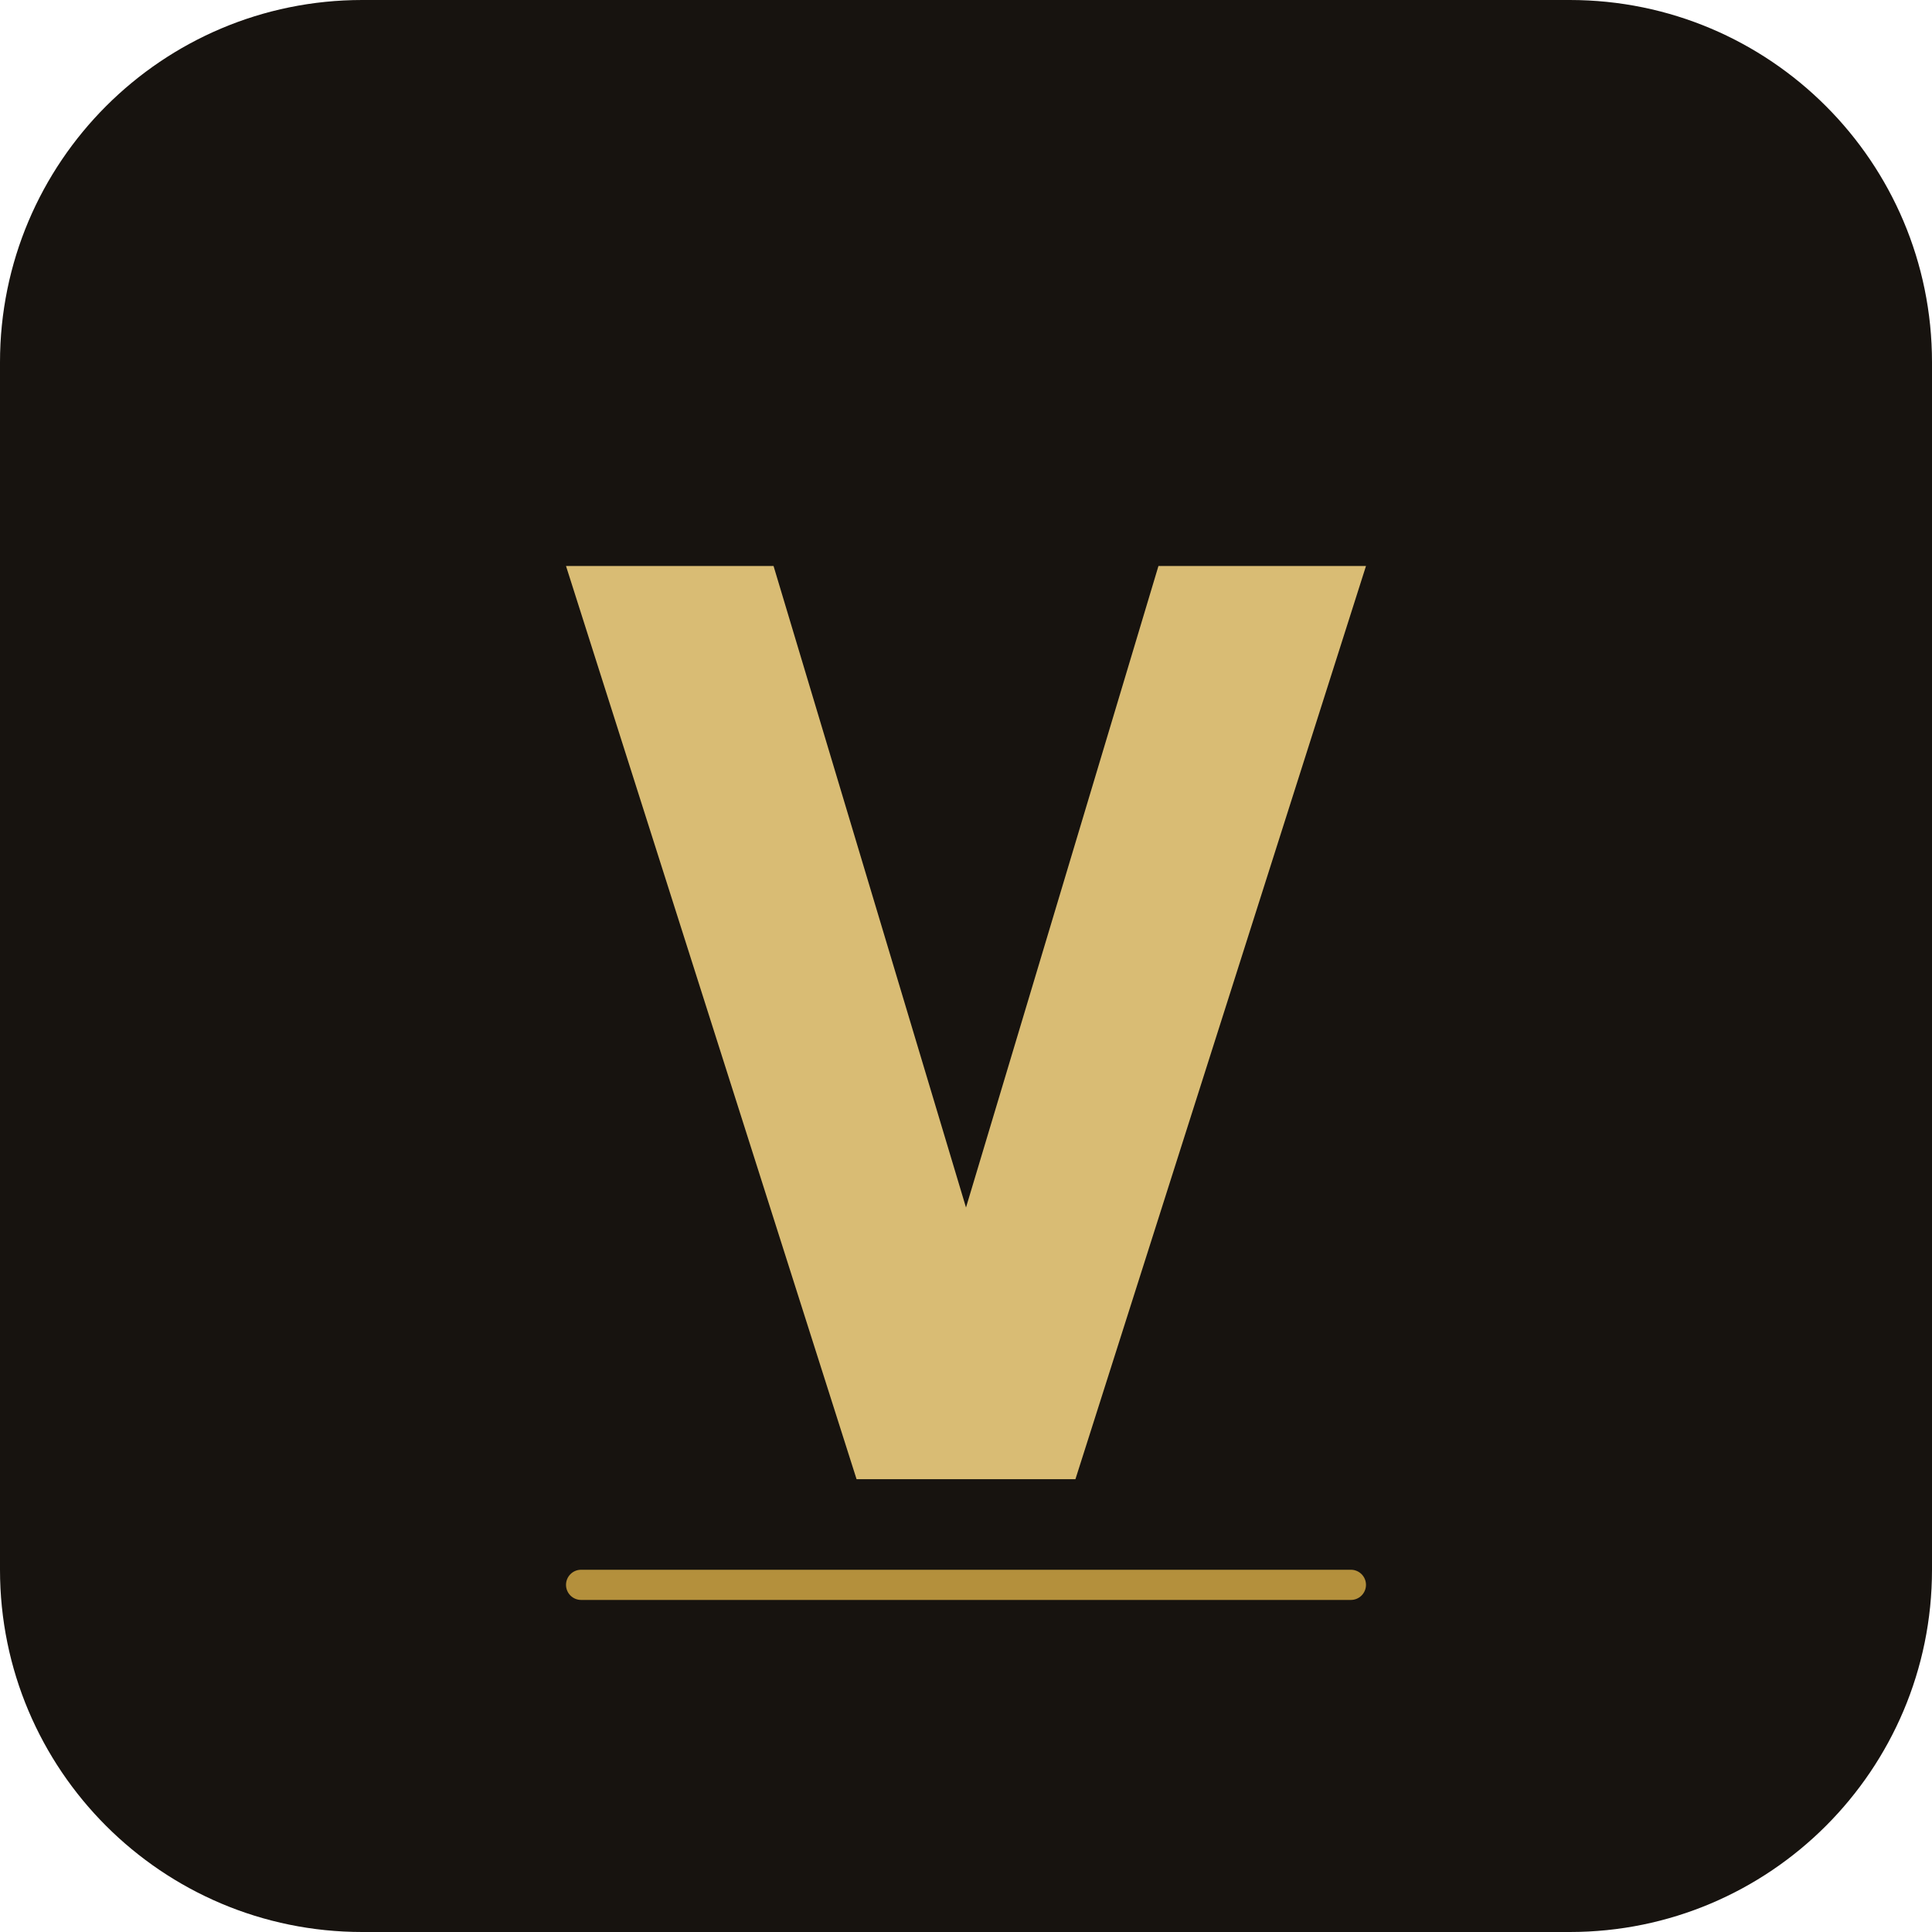
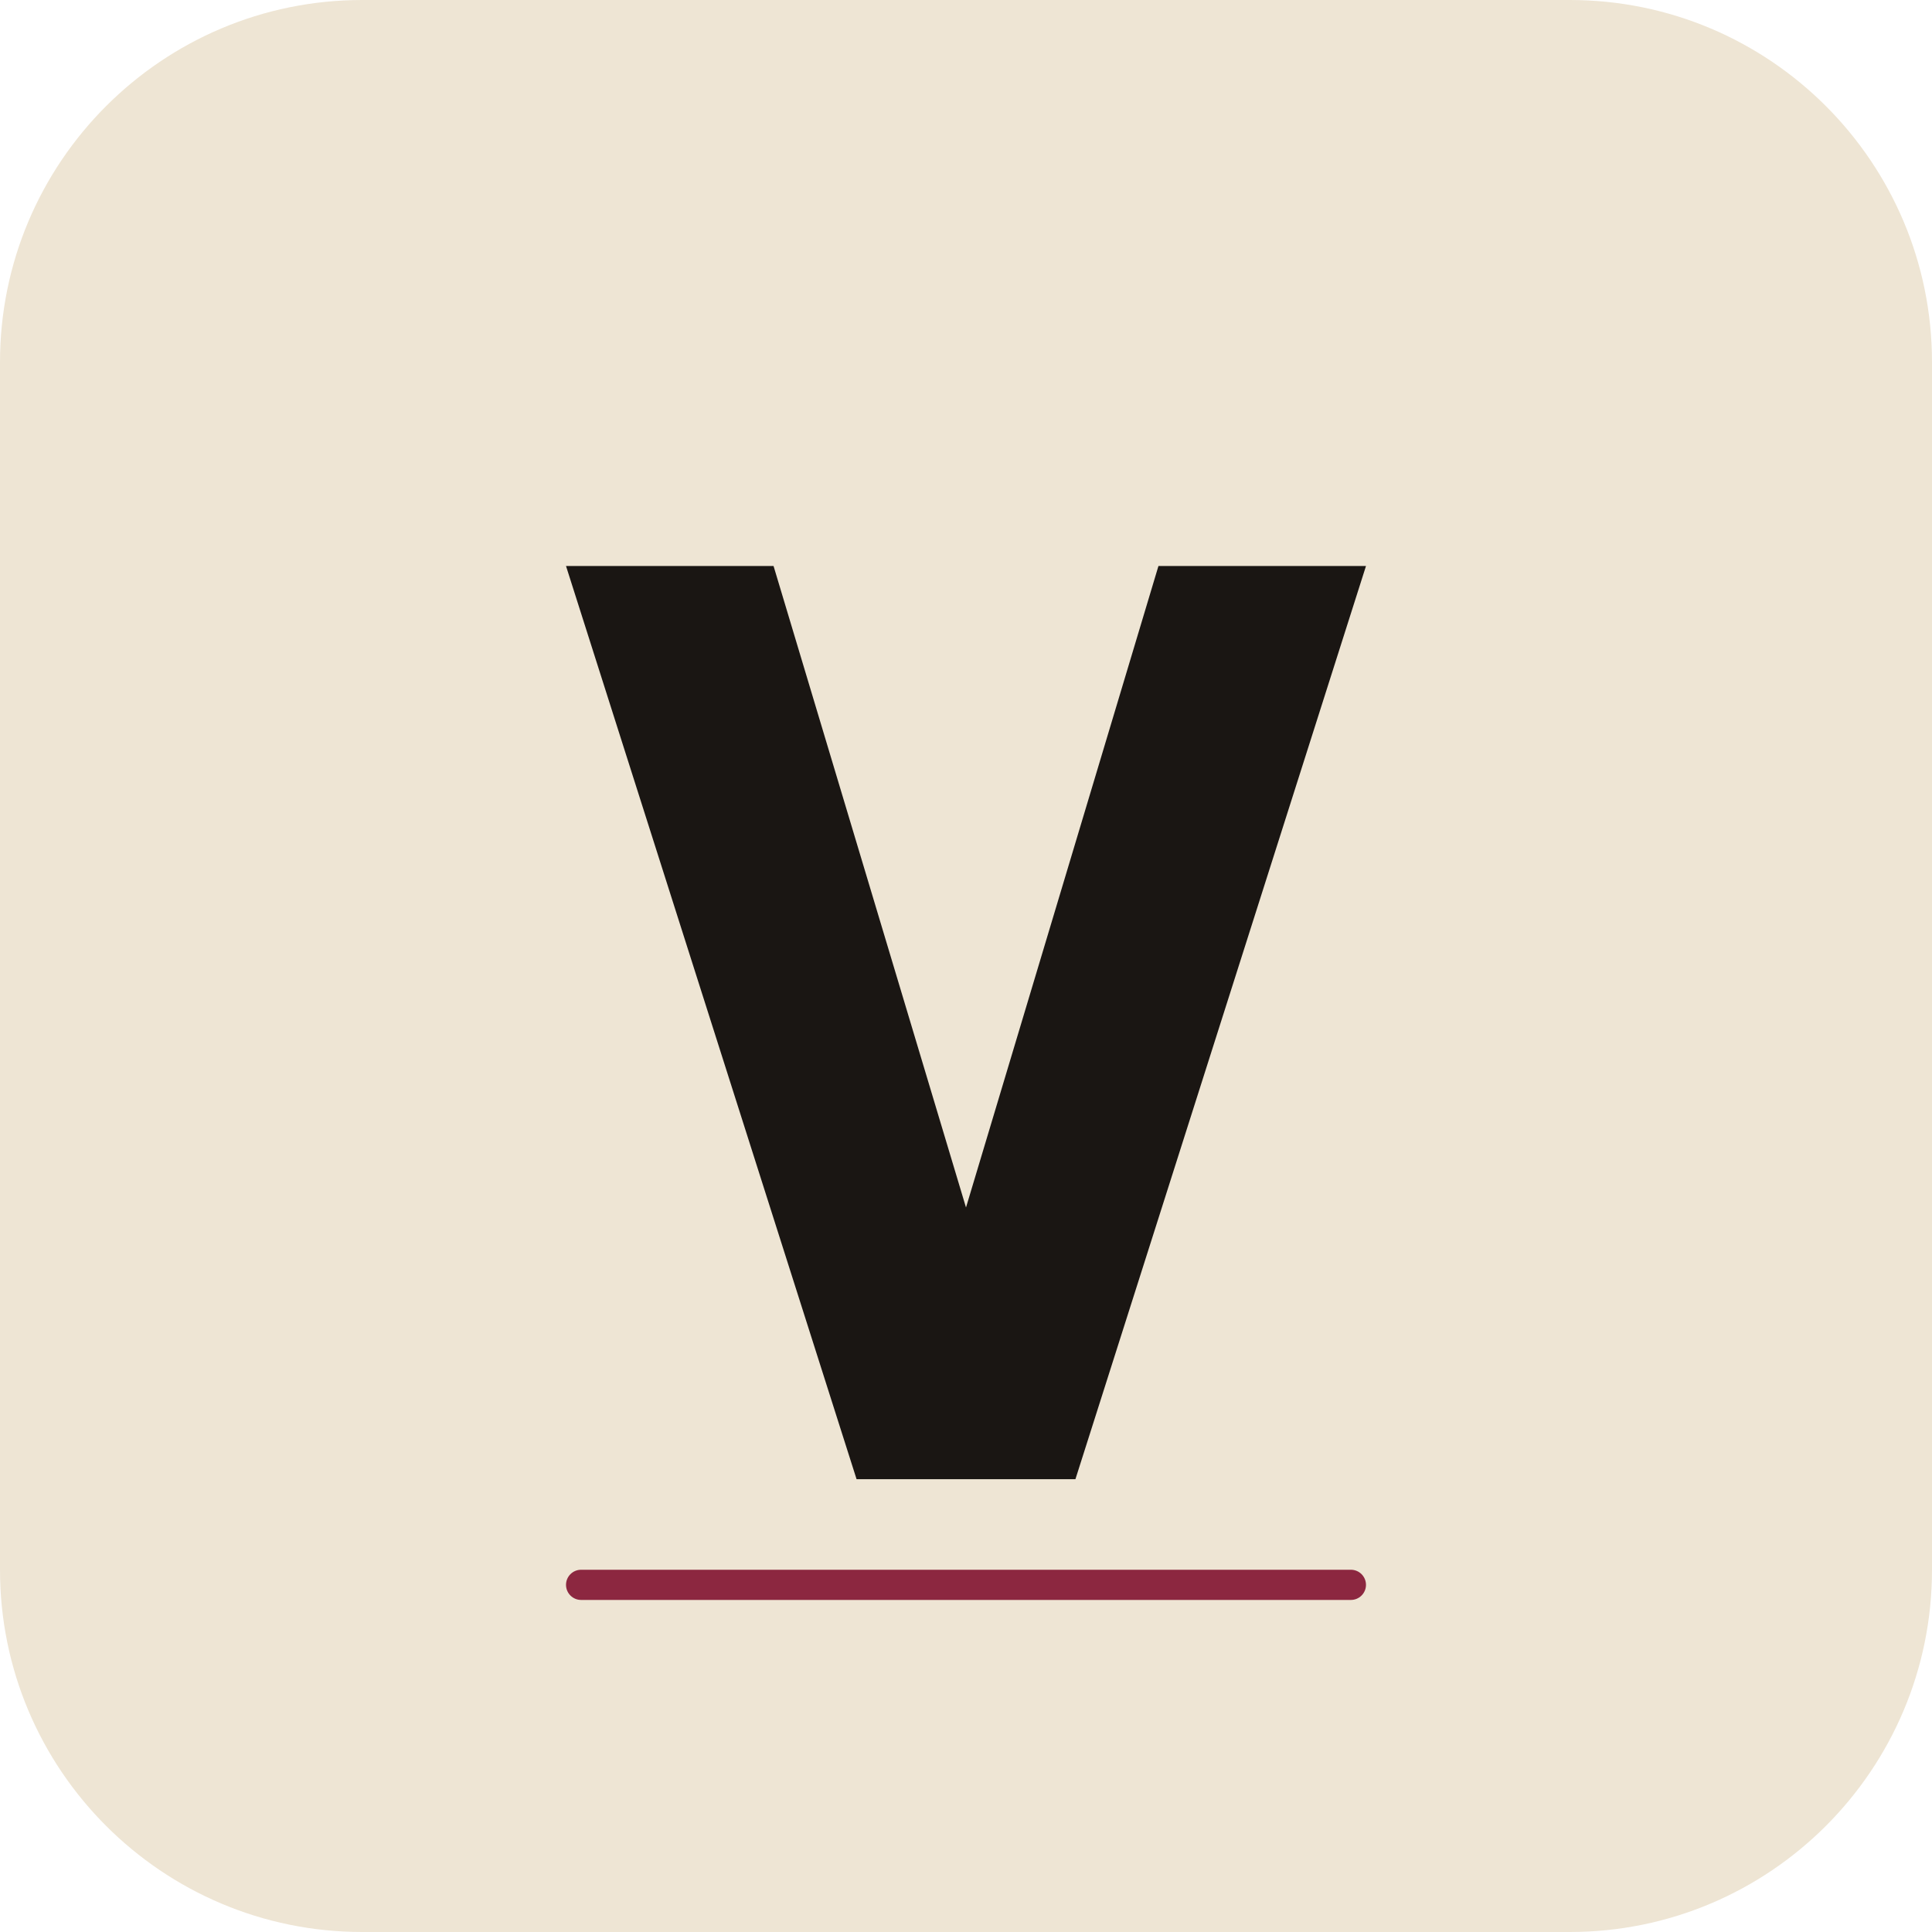
<svg xmlns="http://www.w3.org/2000/svg" viewBox="0 0 512 512">
-   <rect width="512" height="512" rx="96" fill="#17130f" />
-   <path d="M150 150h55l51 170 51-170h55l-77 242h-58z" fill="#d9bc74" />
-   <rect x="150" y="416" width="212" height="8" rx="4" fill="#b4903c" />
+   <rect width="512" height="512" rx="96" fill="#eee5d4" />
+   <path d="M150 150h55l51 170 51-170h55l-77 242h-58z" fill="#1a1613" />
+   <rect x="150" y="416" width="212" height="8" rx="4" fill="#8c2740" />
</svg>
